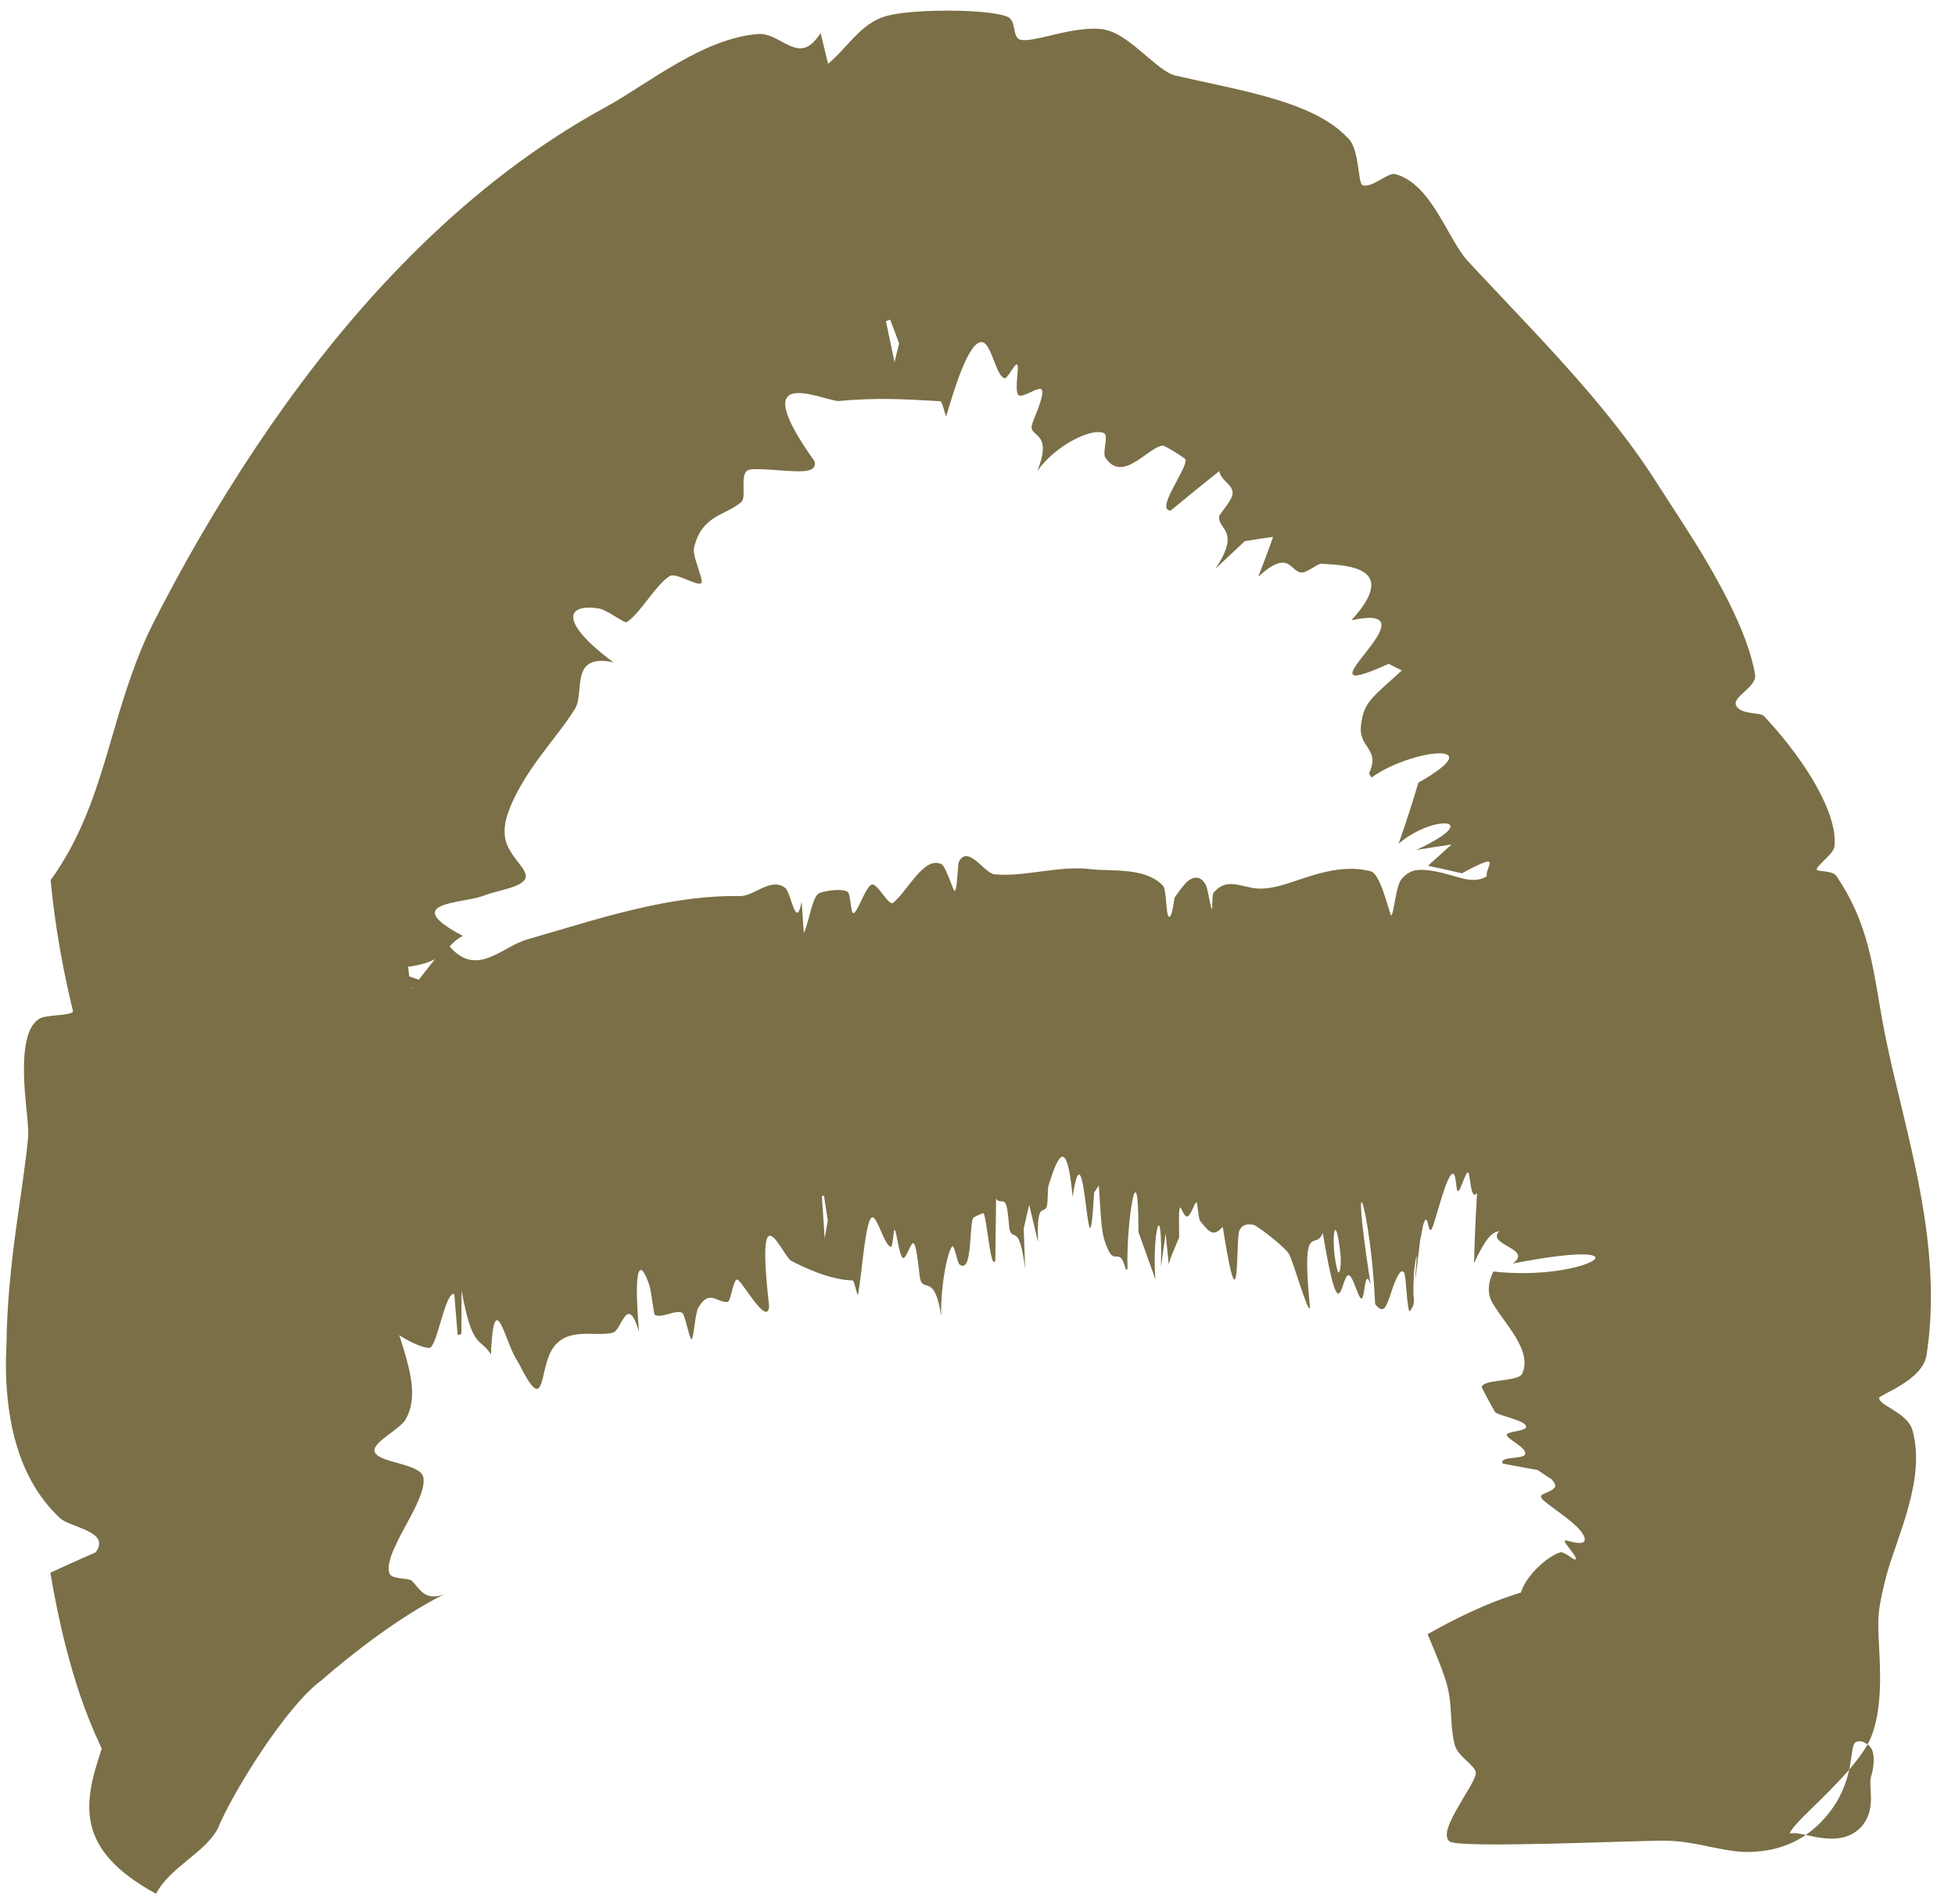
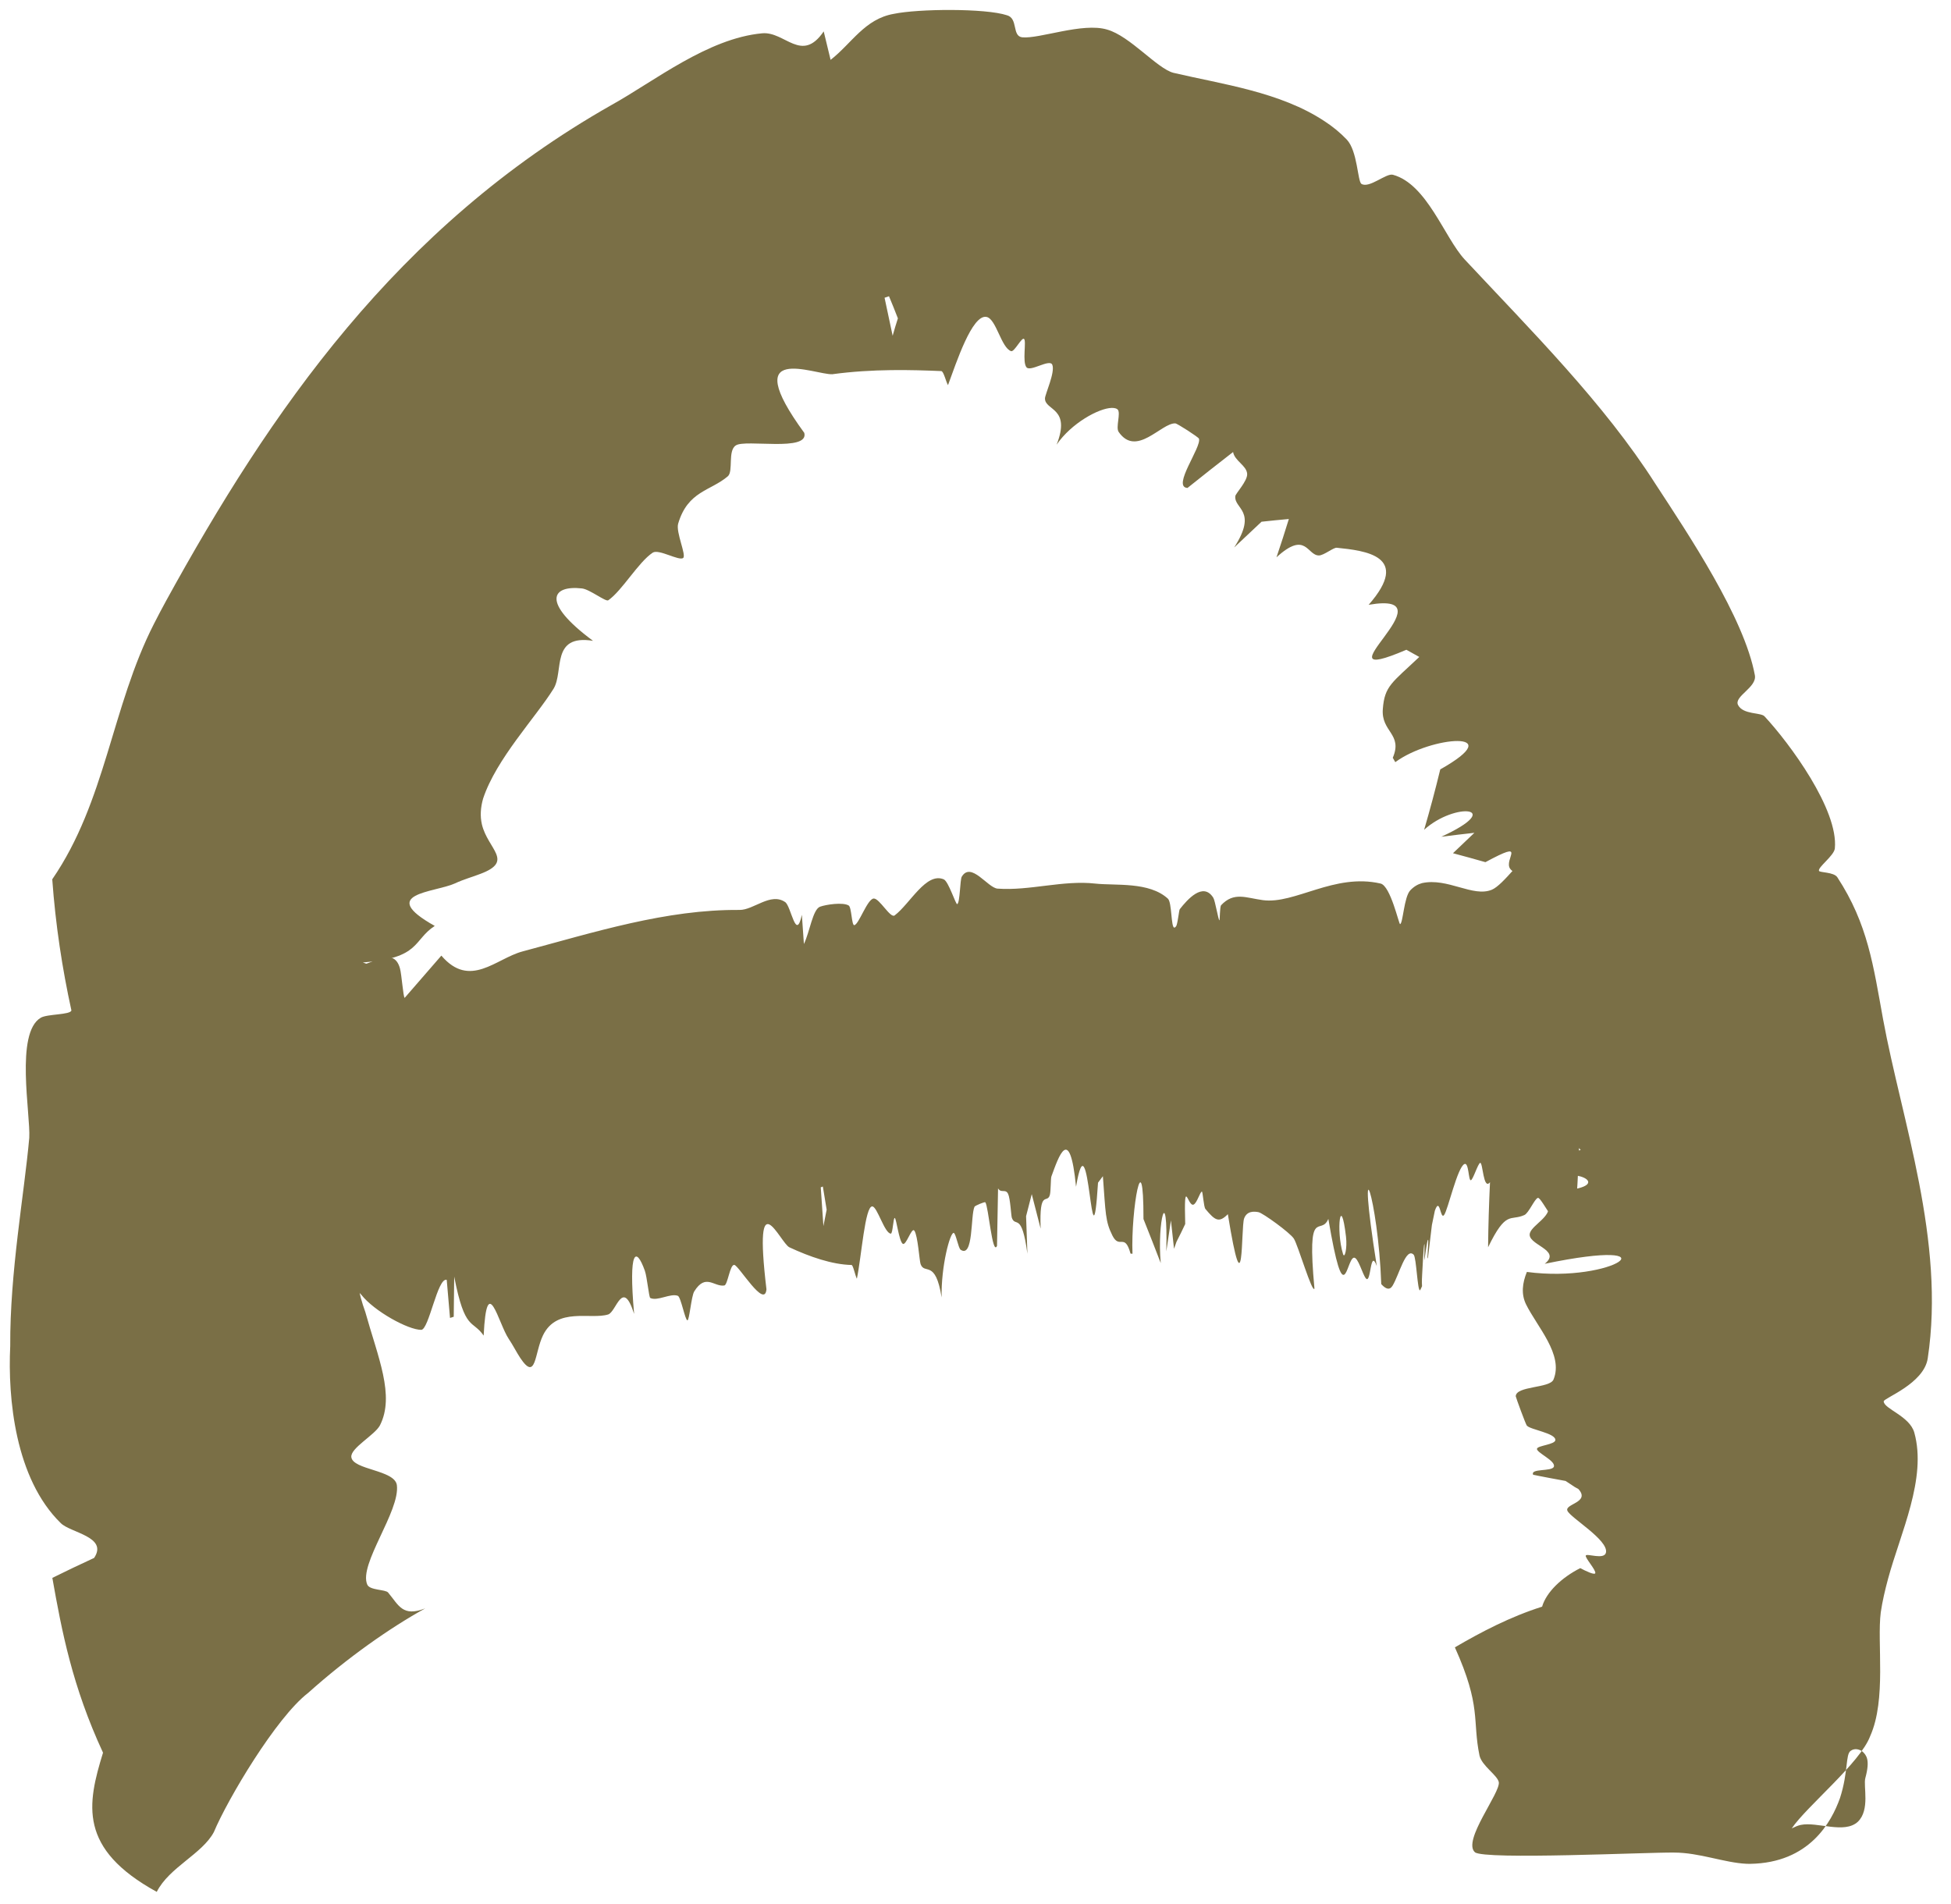
- <svg xmlns="http://www.w3.org/2000/svg" width="38" height="37" viewBox="0 0 38 37" fill="none">
-   <path d="M36.163 35.527C36.492 35.182 36.307 34.732 36.368 34.535C36.382 34.488 36.394 34.443 36.401 34.405C36.475 33.967 36.315 33.912 36.207 33.858C36.161 33.845 36.117 33.845 36.079 33.863C36.043 33.881 36.025 33.922 36.011 33.992C35.992 34.084 35.981 34.226 35.942 34.406C35.903 34.582 35.837 34.794 35.703 35.022C35.456 35.423 34.953 36.002 33.957 36C33.957 36 33.957 36 33.957 36C33.932 36 33.908 36 33.883 35.999C33.412 35.976 32.892 35.778 32.357 35.782C31.822 35.775 28.379 35.937 28.176 35.797C28.116 35.746 28.11 35.665 28.137 35.563C28.192 35.355 28.384 35.054 28.527 34.812C28.625 34.646 28.699 34.51 28.684 34.446C28.655 34.317 28.38 34.161 28.297 33.975C28.29 33.96 28.284 33.945 28.28 33.93C28.185 33.571 28.225 33.276 28.166 32.94C28.121 32.65 27.992 32.35 27.749 31.766C27.924 31.67 28.104 31.57 28.288 31.479C28.687 31.278 29.109 31.095 29.564 30.957C29.656 30.63 30.093 30.234 30.343 30.172C30.491 30.208 30.604 30.357 30.631 30.304C30.636 30.286 30.609 30.24 30.572 30.189C30.505 30.094 30.404 29.98 30.413 29.954C30.42 29.926 30.541 29.978 30.65 29.991C30.726 30.001 30.796 29.992 30.803 29.936C30.81 29.891 30.78 29.831 30.728 29.766C30.533 29.52 30.02 29.222 29.961 29.119C29.961 29.118 29.96 29.117 29.96 29.117C29.922 29.044 30.056 29.028 30.151 28.973C30.236 28.916 30.273 28.886 30.157 28.753C30.131 28.738 30.106 28.723 30.081 28.707C30.017 28.663 29.954 28.62 29.89 28.577C29.662 28.536 29.435 28.494 29.207 28.451C29.14 28.299 29.607 28.377 29.644 28.268C29.687 28.14 29.268 27.965 29.288 27.887C29.304 27.823 29.671 27.821 29.665 27.734C29.658 27.61 29.146 27.527 29.061 27.45C29.033 27.409 28.807 26.987 28.802 26.969C28.802 26.806 29.508 26.866 29.586 26.706C29.795 26.252 29.247 25.74 29.011 25.329C29.008 25.324 29.005 25.32 29.003 25.315C28.9 25.125 28.929 24.924 29.026 24.717C30.864 24.925 32.205 24.015 29.402 24.562C29.783 24.291 29.002 24.213 29.103 23.986C29.168 23.837 29.544 23.681 29.5 23.476C29.419 23.099 28.244 22.954 30.196 22.413C29.852 22.125 30.134 21.722 29.469 21.685C29.272 21.676 28.992 21.7 28.587 21.774C28.454 21.7 29.394 21.119 29.49 20.942C29.592 20.786 29.724 19.676 29.683 19.506C29.65 19.34 29.57 19.053 29.372 18.981C29.122 18.88 27.375 19.497 29.245 18.364C28.967 18.119 28.944 17.981 29.003 17.644C29.009 17.609 29.016 17.572 29.024 17.532C29.038 17.456 29.326 17.312 29.31 17.279C29.277 17.209 29.007 17.194 28.921 17.086C28.781 16.908 29.326 16.488 28.415 16.976C28.195 16.924 27.975 16.876 27.756 16.83C27.909 16.693 28.062 16.555 28.214 16.416C27.985 16.45 27.757 16.485 27.53 16.522C28.889 15.888 27.846 15.826 27.185 16.402C27.322 16.012 27.451 15.616 27.57 15.214C29.05 14.375 27.407 14.567 26.657 15.116C26.642 15.088 26.626 15.06 26.61 15.033C26.779 14.688 26.589 14.582 26.496 14.383C26.46 14.306 26.439 14.214 26.455 14.089C26.513 13.635 26.666 13.568 27.247 13.033C27.162 12.99 27.077 12.947 26.992 12.904C25.002 13.808 28.048 11.681 26.269 12.056C27.191 11.043 26.242 10.987 25.682 10.959C25.616 10.954 25.416 11.123 25.315 11.129C25.074 11.143 25.081 10.641 24.458 11.21C24.534 11.019 24.605 10.823 24.677 10.629C24.7 10.565 24.723 10.501 24.746 10.436C24.562 10.462 24.378 10.489 24.196 10.519C24.005 10.699 23.813 10.879 23.621 11.059C24.138 10.298 23.656 10.296 23.699 10.036C23.707 9.983 23.96 9.722 23.959 9.581C23.957 9.413 23.723 9.335 23.7 9.157C23.383 9.41 23.068 9.666 22.756 9.924C22.439 9.927 23.095 9.089 23.043 8.931C23.034 8.902 22.643 8.662 22.607 8.663C22.332 8.668 21.825 9.413 21.486 8.896C21.424 8.803 21.542 8.499 21.471 8.43C21.449 8.409 21.408 8.399 21.351 8.399C21.067 8.394 20.478 8.708 20.162 9.156C20.474 8.38 20.007 8.509 20.055 8.272C20.064 8.196 20.296 7.727 20.255 7.586C20.226 7.471 19.855 7.769 19.79 7.672C19.717 7.564 19.816 7.135 19.772 7.088C19.73 7.045 19.584 7.371 19.524 7.352C19.466 7.332 19.425 7.263 19.386 7.175C19.297 6.975 19.218 6.678 19.098 6.652C18.83 6.594 18.53 7.629 18.391 8.094C18.356 8.025 18.316 7.8 18.273 7.799C18.005 7.787 17.702 7.763 17.36 7.757C17.032 7.75 16.669 7.761 16.3 7.795C15.991 7.791 14.443 7.017 15.833 8.968C15.876 9.14 15.702 9.168 15.463 9.161C15.12 9.149 14.626 9.086 14.532 9.144C14.374 9.24 14.517 9.667 14.41 9.758C14.089 10.033 13.644 10.005 13.49 10.649C13.465 10.757 13.556 10.992 13.607 11.158C13.635 11.248 13.651 11.319 13.629 11.337C13.553 11.399 13.135 11.125 13.019 11.197C12.743 11.37 12.452 11.915 12.185 12.092C12.135 12.123 11.8 11.854 11.644 11.829C11.034 11.729 10.824 12.054 11.922 12.875C11.525 12.789 11.374 12.911 11.312 13.092C11.24 13.303 11.283 13.597 11.179 13.773C10.831 14.346 10.133 15.021 9.858 15.851C9.798 16.05 9.791 16.224 9.841 16.381C10.003 16.844 10.577 17.057 9.892 17.267C9.821 17.29 9.741 17.309 9.657 17.331C9.565 17.356 9.468 17.384 9.373 17.421C8.955 17.568 7.764 17.54 8.994 18.192C8.834 18.28 8.753 18.385 8.659 18.482C8.493 18.655 8.289 18.792 7.518 18.83C7.785 18.923 8.052 19.015 8.32 19.104C8.317 19.152 8.315 19.2 8.313 19.249C8.047 19.214 7.782 19.18 7.516 19.146C7.432 19.358 7.768 19.677 8.044 19.946C8.226 20.125 8.381 20.286 8.366 20.405C8.332 20.664 8.177 21.137 8.004 21.634C7.84 22.097 7.657 22.579 7.49 22.852C7.308 23.154 7.881 23.145 6.712 23.368C6.768 23.411 6.825 23.454 6.882 23.497C6.91 23.518 6.939 23.54 6.967 23.561C7.227 23.591 7.486 23.62 7.746 23.647C7.777 24.03 7.411 24.516 7.447 24.893C7.463 25.051 7.517 25.227 7.588 25.416C7.758 25.972 7.968 26.51 8.005 26.95C8.024 27.186 7.995 27.402 7.883 27.595C7.776 27.778 7.259 28.031 7.278 28.2C7.282 28.244 7.315 28.28 7.365 28.311C7.594 28.451 8.195 28.487 8.23 28.724C8.258 28.916 8.137 29.182 7.991 29.46C7.758 29.897 7.474 30.373 7.575 30.596C7.576 30.599 7.578 30.602 7.58 30.605C7.641 30.701 7.956 30.674 8.005 30.729C8.177 30.911 8.243 31.065 8.506 31.027C8.572 31.016 8.65 30.989 8.739 30.939C7.974 31.304 7.08 31.943 6.247 32.665C5.563 33.162 4.512 34.859 4.229 35.554C3.983 36.015 3.299 36.301 3.033 36.813C1.432 35.941 1.627 35.036 1.978 33.993C1.971 33.978 1.964 33.963 1.957 33.947C1.632 33.253 1.441 32.632 1.288 32.045C1.156 31.532 1.059 31.045 0.979 30.573C1.194 30.472 1.41 30.374 1.626 30.279C1.703 30.245 1.78 30.212 1.856 30.178C1.857 30.178 1.858 30.178 1.858 30.178C2.165 29.764 1.364 29.698 1.165 29.509C0.945 29.305 0.767 29.071 0.624 28.816C0.376 28.373 0.236 27.87 0.169 27.366C0.108 26.908 0.107 26.475 0.126 26.133C0.132 25.384 0.219 24.546 0.322 23.812C0.407 23.19 0.5 22.611 0.546 22.117C0.559 21.971 0.529 21.722 0.502 21.434C0.44 20.81 0.415 19.988 0.78 19.796C0.917 19.723 1.391 19.746 1.42 19.661C1.372 19.463 1.326 19.262 1.283 19.059C1.151 18.43 1.048 17.78 0.984 17.109C1.122 16.918 1.243 16.724 1.351 16.528C1.77 15.767 1.994 14.952 2.24 14.115C2.432 13.455 2.658 12.747 2.976 12.119C3.051 11.97 3.125 11.827 3.198 11.689C3.782 10.572 4.508 9.361 5.255 8.282C6.021 7.176 6.871 6.108 7.85 5.108C8.833 4.105 9.945 3.168 11.247 2.383C11.425 2.276 11.606 2.172 11.793 2.071C12.62 1.613 13.658 0.748 14.736 0.661C15.119 0.63 15.435 1.13 15.769 0.857C15.827 0.81 15.887 0.741 15.951 0.643C16 0.842 16.048 1.041 16.095 1.241C16.503 0.905 16.755 0.39 17.331 0.288C17.806 0.182 19.135 0.168 19.56 0.317C19.782 0.382 19.651 0.751 19.855 0.777C20.088 0.805 20.532 0.635 20.971 0.58C21.179 0.551 21.379 0.546 21.536 0.592C21.995 0.721 22.507 1.386 22.839 1.467C23.867 1.706 25.091 1.9 25.82 2.373C25.963 2.463 26.098 2.573 26.22 2.705C26.42 2.922 26.398 3.546 26.476 3.593C26.631 3.685 26.98 3.348 27.116 3.383C27.823 3.568 28.141 4.648 28.524 5.068C28.869 5.44 29.226 5.814 29.578 6.189C30.54 7.21 31.492 8.262 32.216 9.406C32.373 9.653 32.561 9.937 32.758 10.245C33.344 11.154 33.978 12.279 34.114 13.114C34.153 13.354 33.658 13.548 33.746 13.716C33.843 13.902 34.213 13.841 34.284 13.917C34.487 14.132 34.774 14.465 35.032 14.842C35.404 15.383 35.712 16.019 35.656 16.462C35.638 16.605 35.286 16.841 35.314 16.909C35.328 16.944 35.622 16.922 35.692 17.024C36.304 17.925 36.394 18.731 36.575 19.766C36.576 19.772 36.577 19.777 36.578 19.783C36.859 21.384 37.499 23.176 37.53 25.055C37.538 25.488 37.513 25.923 37.446 26.346C37.367 26.841 36.521 27.114 36.524 27.176C36.528 27.324 37.071 27.46 37.171 27.796C37.443 28.745 36.873 29.861 36.665 30.634C36.618 30.819 36.549 31.099 36.525 31.3C36.523 31.32 36.52 31.34 36.518 31.361C36.496 31.598 36.52 31.892 36.534 32.213C36.548 32.519 36.553 32.85 36.514 33.162C36.487 33.388 36.438 33.604 36.361 33.786C36.325 33.873 36.269 33.969 36.198 34.073C36.034 34.312 35.787 34.584 35.533 34.839C35.263 35.118 34.827 35.501 34.787 35.642C34.823 35.637 34.864 35.633 34.903 35.636C35.172 35.654 35.773 35.923 36.163 35.527ZM29.916 23.176C30.863 23.054 29.994 22.719 29.526 22.996C29.421 23.056 29.671 23.207 29.916 23.176ZM17.22 6.243C17.276 6.509 17.332 6.775 17.388 7.042C17.415 6.921 17.444 6.801 17.477 6.681C17.421 6.524 17.363 6.368 17.302 6.213C17.274 6.223 17.247 6.233 17.22 6.243Z" fill="#7A6F46" />
-   <path d="M30.401 15.339C30.439 15.28 30.396 15.635 30.417 15.659C30.458 15.709 30.47 15.792 30.479 15.883C30.487 15.978 30.491 16.08 30.506 16.155C30.521 16.232 30.559 16.227 30.568 16.291C30.582 16.411 30.547 16.786 30.573 18.459C30.574 18.931 30.538 19.446 30.52 19.98C30.503 20.513 30.467 23.962 30.315 24.152C30.147 24.346 29.862 23.833 29.734 23.606C29.695 23.541 29.664 23.5 29.643 23.506C29.58 23.526 29.462 23.826 29.374 23.869C29.162 23.974 29.067 23.855 28.874 24.141C28.813 24.231 28.741 24.362 28.652 24.553C28.662 24.097 28.683 23.643 28.71 23.189C28.586 23.36 28.581 22.854 28.539 22.794C28.535 22.79 28.532 22.788 28.528 22.79C28.483 22.807 28.384 23.148 28.342 23.156C28.295 23.166 28.312 22.778 28.229 22.819C28.12 22.873 27.971 23.468 27.879 23.754C27.857 23.824 27.838 23.876 27.824 23.896C27.752 24.006 27.76 23.497 27.662 23.813C27.642 23.913 27.622 24.013 27.604 24.113C27.577 24.342 27.549 24.57 27.52 24.799C27.492 24.903 27.547 24.434 27.534 24.424C27.533 24.424 27.533 24.424 27.532 24.425C27.515 24.442 27.469 24.857 27.467 24.855C27.466 24.853 27.483 24.494 27.486 24.517C27.492 24.548 27.467 25.065 27.473 25.163C27.477 25.187 27.5 25.315 27.459 25.403C27.429 25.451 27.409 25.488 27.406 25.489C27.347 25.511 27.335 24.802 27.293 24.742C27.228 24.623 27.117 24.884 27.04 25.126C27.007 25.225 26.973 25.321 26.938 25.387C26.884 25.489 26.812 25.455 26.729 25.351C26.652 23.533 26.208 22.162 26.641 24.971C26.534 24.651 26.534 25.106 26.486 25.218C26.475 25.244 26.461 25.252 26.443 25.23C26.378 25.153 26.287 24.768 26.205 24.79C26.06 24.83 26.045 25.963 25.711 23.967C25.68 24.049 25.643 24.081 25.606 24.098C25.469 24.161 25.327 24.03 25.463 25.426C25.423 25.541 25.134 24.508 25.053 24.373C25.018 24.315 24.891 24.198 24.754 24.086C24.589 23.95 24.409 23.82 24.364 23.81C24.282 23.793 24.139 23.778 24.084 23.941C24.024 24.134 24.1 25.856 23.803 24.075C23.791 24.005 23.779 23.929 23.767 23.848C23.595 24.037 23.519 23.979 23.329 23.737C23.293 23.693 23.276 23.372 23.257 23.372C23.218 23.374 23.156 23.614 23.084 23.645C22.964 23.695 22.899 23.019 22.92 24.052C22.867 24.177 22.816 24.301 22.765 24.425C22.749 24.474 22.733 24.524 22.717 24.573C22.697 24.374 22.677 24.174 22.657 23.975C22.626 24.192 22.596 24.41 22.566 24.627C22.599 23.132 22.387 24.015 22.459 24.872C22.349 24.564 22.239 24.255 22.128 23.947C22.133 22.247 21.885 23.753 21.916 24.677C21.904 24.675 21.892 24.674 21.88 24.673C21.767 24.223 21.673 24.593 21.538 24.293C21.402 23.992 21.412 23.826 21.358 23.045C21.328 23.091 21.297 23.136 21.267 23.181C21.145 25.327 21.098 21.617 20.849 23.267C20.726 21.923 20.515 22.636 20.379 23.049C20.363 23.096 20.37 23.358 20.35 23.439C20.299 23.634 20.145 23.303 20.177 24.145C20.12 23.903 20.062 23.661 20.004 23.419C19.969 23.573 19.933 23.728 19.898 23.883C19.907 24.146 19.917 24.409 19.926 24.672C19.814 23.778 19.697 24.127 19.626 23.915C19.613 23.875 19.598 23.555 19.561 23.434C19.558 23.426 19.556 23.418 19.553 23.412C19.503 23.296 19.421 23.407 19.362 23.296C19.356 23.698 19.351 24.101 19.346 24.504C19.257 24.726 19.18 23.666 19.119 23.586C19.108 23.572 18.922 23.657 18.913 23.68C18.837 23.863 18.901 24.765 18.652 24.582C18.608 24.549 18.559 24.238 18.52 24.228C18.45 24.208 18.278 24.927 18.294 25.583C18.172 24.767 17.967 25.113 17.89 24.88C17.866 24.808 17.835 24.286 17.768 24.178C17.714 24.09 17.609 24.515 17.543 24.448C17.473 24.375 17.425 23.938 17.394 23.909C17.364 23.882 17.357 24.237 17.319 24.237C17.198 24.231 17.058 23.668 16.962 23.663C16.823 23.654 16.762 24.709 16.675 25.181C16.643 25.115 16.602 24.891 16.572 24.891C16.516 24.889 16.458 24.884 16.4 24.876C16.072 24.829 15.713 24.683 15.384 24.512C15.205 24.42 14.68 23.027 14.95 25.392C14.917 25.811 14.416 24.883 14.331 24.875C14.247 24.866 14.209 25.296 14.144 25.306C13.947 25.338 13.786 25.041 13.569 25.428C13.513 25.529 13.48 26.037 13.443 26.034C13.397 26.029 13.316 25.545 13.256 25.517C13.229 25.506 13.198 25.503 13.165 25.505C13.024 25.515 12.841 25.62 12.728 25.559C12.703 25.544 12.666 25.117 12.622 24.986C12.452 24.472 12.303 24.528 12.422 25.892C12.196 25.128 12.083 25.846 11.925 25.901C11.59 26.012 10.946 25.733 10.682 26.326C10.516 26.701 10.559 27.313 10.246 26.802C10.177 26.688 10.106 26.534 10.022 26.398C9.969 26.313 9.915 26.171 9.861 26.034C9.715 25.658 9.583 25.323 9.543 26.329C9.326 25.987 9.183 26.247 8.972 25.088C8.971 25.369 8.969 25.649 8.968 25.93C8.944 25.939 8.92 25.947 8.896 25.955C8.874 25.689 8.852 25.422 8.83 25.155C8.654 25.093 8.493 26.202 8.345 26.202C8.098 26.203 7.441 25.807 7.191 25.456C7.059 25.27 7.076 25.843 6.956 24.669C6.931 24.752 6.907 24.835 6.883 24.918C6.876 25.176 6.87 25.435 6.863 25.693C6.732 25.707 6.571 25.448 6.434 25.357C6.403 25.337 6.374 25.325 6.346 25.327C6.07 25.345 5.673 26.068 5.378 25.61C5.304 25.494 5.203 24.965 5.134 24.973C5.035 24.983 5.032 25.866 4.904 25.886C4.683 25.918 4.255 24.9 4.051 24.981C3.989 25.004 3.965 25.333 3.922 25.368C3.745 25.521 3.598 25.495 3.427 26.004C3.237 25.159 3.251 24.068 3.192 22.967C3.147 22.136 3.019 20.21 3.002 19.482C2.99 18.97 3.035 18.312 3.018 17.75C3.217 17.3 3.301 17.794 3.47 18.585C3.774 18.552 4.078 18.516 4.382 18.479C4.416 18.786 4.449 19.093 4.483 19.399C4.483 19.4 4.483 19.401 4.483 19.401C4.609 19.753 4.643 18.961 4.702 18.78C5.042 17.746 5.605 17.796 6.16 18.037C6.534 18.199 6.903 18.449 7.178 18.514C7.326 18.549 7.778 18.112 7.904 18.605C7.936 18.733 7.968 19.206 7.997 19.226C8.23 18.931 8.462 18.637 8.693 18.341C8.943 18.664 9.183 18.706 9.417 18.642C9.696 18.567 9.967 18.342 10.243 18.263C11.039 18.034 11.832 17.779 12.632 17.61C13.212 17.487 13.796 17.409 14.388 17.418C14.659 17.423 14.98 17.047 15.261 17.259C15.378 17.346 15.471 18.103 15.582 17.528C15.596 17.733 15.61 17.937 15.624 18.142C15.736 17.887 15.789 17.416 15.929 17.36C15.935 17.358 15.942 17.356 15.948 17.353C16.078 17.309 16.371 17.268 16.476 17.337C16.534 17.373 16.535 17.756 16.587 17.751C16.674 17.74 16.834 17.201 16.956 17.194C17.067 17.188 17.278 17.619 17.359 17.55C17.654 17.308 17.959 16.638 18.297 16.798C18.391 16.843 18.53 17.334 18.558 17.319C18.613 17.288 18.608 16.805 18.643 16.741C18.818 16.426 19.131 16.961 19.32 16.995C19.323 16.996 19.327 16.996 19.331 16.997C19.944 17.048 20.583 16.819 21.208 16.896C21.604 16.943 22.253 16.852 22.604 17.215C22.68 17.293 22.66 17.822 22.724 17.822C22.739 17.822 22.753 17.805 22.765 17.778C22.802 17.681 22.822 17.458 22.839 17.435C22.955 17.288 23.079 17.057 23.256 17.061C23.32 17.063 23.383 17.102 23.438 17.201C23.474 17.268 23.537 17.678 23.556 17.674C23.566 17.674 23.559 17.39 23.585 17.358C23.683 17.242 23.778 17.196 23.88 17.187C24.025 17.173 24.181 17.233 24.371 17.264C24.454 17.277 24.539 17.276 24.626 17.267C24.878 17.239 25.148 17.131 25.445 17.037C25.736 16.945 26.056 16.867 26.393 16.895C26.477 16.902 26.562 16.916 26.647 16.938C26.841 16.988 27.016 17.802 27.04 17.793C27.098 17.774 27.124 17.222 27.247 17.083C27.317 17.003 27.389 16.955 27.459 16.931C27.692 16.855 28.131 16.991 28.372 17.062C28.542 17.107 28.697 17.128 28.844 17.064C28.955 17.016 29.106 16.842 29.257 16.663C29.418 16.473 29.578 16.276 29.682 16.217C29.78 16.163 29.901 16.259 29.993 16.281C30.057 16.297 30.11 16.279 30.154 16.161C30.219 15.986 30.358 15.406 30.401 15.339ZM26.052 24.346C25.94 23.4 25.856 24.211 26 24.707C26.033 24.819 26.082 24.592 26.052 24.346ZM15.975 23.256C15.993 23.527 16.012 23.799 16.03 24.07C16.05 23.956 16.07 23.841 16.09 23.726C16.065 23.564 16.04 23.401 16.015 23.239C16.002 23.245 15.988 23.25 15.975 23.256Z" fill="#7A6F46" />
+ <svg xmlns="http://www.w3.org/2000/svg" width="41" height="40" viewBox="0 0 41 40" fill="none">
+   <path d="M39.042 38.288C39.304 38.036 39.153 37.542 39.2 37.368C39.306 36.98 39.218 36.889 39.145 36.816C39.064 36.754 38.965 36.742 38.892 36.797C38.78 36.868 38.844 37.245 38.667 37.79C38.489 38.289 38.027 39.153 36.778 39.172C36.778 39.172 36.778 39.172 36.778 39.172C36.754 39.172 36.729 39.172 36.705 39.171C36.233 39.149 35.713 38.935 35.178 38.935C34.643 38.927 31.2 39.092 30.996 38.929C30.724 38.689 31.537 37.676 31.497 37.454C31.464 37.305 31.146 37.117 31.092 36.899C30.937 36.149 31.137 35.874 30.574 34.622C31.129 34.298 31.735 33.98 32.407 33.767C32.495 33.465 32.813 33.157 33.209 32.957C33.327 33.02 33.509 33.106 33.524 33.064C33.547 33.003 33.306 32.741 33.325 32.693C33.343 32.64 33.715 32.79 33.749 32.63C33.805 32.366 32.998 31.896 32.939 31.751C32.875 31.606 33.427 31.578 33.17 31.295C33.145 31.28 33.119 31.266 33.093 31.252C33.03 31.209 32.966 31.167 32.901 31.125C32.674 31.084 32.447 31.041 32.22 30.996C32.149 30.855 32.617 30.933 32.654 30.825C32.698 30.698 32.279 30.528 32.3 30.446C32.318 30.379 32.689 30.36 32.686 30.262C32.684 30.119 32.169 30.05 32.087 29.963C32.059 29.927 31.857 29.373 31.853 29.345C31.86 29.125 32.566 29.18 32.646 28.995C32.864 28.472 32.302 27.886 32.069 27.412C31.964 27.195 31.992 26.966 32.087 26.732C33.928 26.977 35.261 25.981 32.462 26.561C32.84 26.261 32.057 26.161 32.154 25.906C32.217 25.738 32.591 25.57 32.543 25.339C32.454 24.918 31.269 24.721 33.218 24.168C32.761 23.745 33.35 23.113 31.58 23.411C31.443 23.322 32.372 22.706 32.464 22.515C32.561 22.343 32.657 21.126 32.609 20.939C32.57 20.755 32.479 20.438 32.275 20.351C32.018 20.233 30.265 20.837 32.121 19.67C31.798 19.363 31.796 19.209 31.861 18.753C31.873 18.671 32.16 18.526 32.143 18.488C32.106 18.411 31.83 18.384 31.738 18.262C31.587 18.062 32.125 17.63 31.216 18.12C30.988 18.055 30.761 17.992 30.534 17.932C30.685 17.79 30.835 17.647 30.984 17.503C30.752 17.529 30.52 17.556 30.288 17.586C31.652 16.961 30.581 16.846 29.928 17.439C30.05 17.022 30.163 16.599 30.267 16.17C31.75 15.335 30.068 15.466 29.322 16.018C29.304 15.988 29.287 15.957 29.269 15.926C29.485 15.422 29.02 15.384 29.06 14.9C29.097 14.415 29.252 14.351 29.826 13.807C29.736 13.756 29.646 13.706 29.555 13.656C27.537 14.519 30.588 12.398 28.762 12.711C29.668 11.678 28.68 11.573 28.092 11.512C28.023 11.504 27.823 11.672 27.718 11.674C27.466 11.675 27.447 11.143 26.825 11.713C26.916 11.448 27.001 11.178 27.085 10.908C26.892 10.925 26.701 10.944 26.511 10.965C26.32 11.145 26.128 11.326 25.936 11.506C26.438 10.728 25.93 10.7 25.96 10.427C25.966 10.371 26.218 10.109 26.209 9.96C26.199 9.784 25.947 9.689 25.913 9.5C25.591 9.749 25.272 10.001 24.955 10.255C24.617 10.237 25.261 9.388 25.195 9.218C25.183 9.186 24.737 8.898 24.699 8.898C24.404 8.886 23.882 9.619 23.508 9.077C23.442 8.98 23.56 8.677 23.486 8.605C23.464 8.584 23.422 8.573 23.365 8.573C23.093 8.577 22.514 8.894 22.205 9.345C22.512 8.562 21.96 8.635 21.96 8.375C21.958 8.293 22.181 7.819 22.113 7.664C22.055 7.537 21.653 7.822 21.571 7.719C21.48 7.605 21.573 7.174 21.521 7.124C21.472 7.078 21.318 7.402 21.248 7.38C21.039 7.308 20.936 6.703 20.733 6.661C20.429 6.598 20.095 7.629 19.922 8.094C19.879 8.025 19.831 7.8 19.78 7.799C19.159 7.773 18.346 7.749 17.491 7.865C17.13 7.883 15.487 7.161 16.902 9.098C17.007 9.503 15.658 9.226 15.464 9.361C15.288 9.471 15.416 9.909 15.294 10.011C14.93 10.321 14.454 10.317 14.251 11.007C14.2 11.186 14.427 11.667 14.357 11.726C14.273 11.797 13.845 11.532 13.717 11.615C13.415 11.815 13.075 12.412 12.783 12.616C12.729 12.653 12.393 12.385 12.23 12.367C11.596 12.295 11.36 12.652 12.462 13.468C11.57 13.325 11.853 14.112 11.634 14.473C11.26 15.077 10.428 15.949 10.152 16.785C10.099 16.971 10.087 17.152 10.127 17.326C10.252 17.852 10.809 18.097 10.098 18.365C9.941 18.427 9.746 18.479 9.557 18.568C9.121 18.762 7.916 18.774 9.136 19.46C8.674 19.762 8.84 20.138 7.626 20.228C7.892 20.326 8.158 20.422 8.425 20.515C8.421 20.57 8.418 20.625 8.414 20.68C8.149 20.646 7.882 20.614 7.616 20.583C7.466 20.99 8.486 21.657 8.446 21.985C8.36 22.533 7.891 24.085 7.561 24.731C7.379 25.066 7.953 25.059 6.784 25.301C6.869 25.373 6.955 25.445 7.04 25.516C7.3 25.551 7.56 25.584 7.82 25.616C7.853 26.039 7.491 26.583 7.532 27.004C7.548 27.18 7.604 27.371 7.677 27.574C7.94 28.52 8.304 29.33 7.984 29.957C7.878 30.159 7.363 30.434 7.383 30.622C7.411 30.894 8.295 30.89 8.34 31.212C8.411 31.76 7.532 32.879 7.718 33.303C7.769 33.426 8.103 33.403 8.156 33.47C8.38 33.737 8.459 33.99 8.936 33.803C8.195 34.212 7.298 34.842 6.476 35.579C5.805 36.093 4.783 37.815 4.494 38.505C4.248 38.966 3.554 39.245 3.294 39.761C1.642 38.853 1.83 37.922 2.165 36.836C1.518 35.44 1.298 34.279 1.1 33.162C1.391 33.018 1.682 32.879 1.975 32.744C1.976 32.744 1.976 32.744 1.977 32.744C2.279 32.296 1.477 32.215 1.276 32.01C0.318 31.074 0.162 29.385 0.215 28.291C0.206 26.738 0.51 25.093 0.615 23.913C0.644 23.421 0.313 21.706 0.858 21.389C0.996 21.309 1.47 21.331 1.501 21.238C1.308 20.356 1.167 19.436 1.098 18.48C2.225 16.84 2.344 14.86 3.234 13.114C3.317 12.95 3.404 12.786 3.493 12.623C5.667 8.669 8.328 4.769 12.852 2.206C13.743 1.712 14.871 0.806 16.015 0.7C16.496 0.654 16.846 1.342 17.31 0.66C17.358 0.859 17.407 1.059 17.455 1.258C17.897 0.915 18.171 0.397 18.784 0.291C19.293 0.184 20.71 0.171 21.162 0.321C21.399 0.387 21.263 0.757 21.48 0.784C21.839 0.822 22.752 0.466 23.267 0.622C23.748 0.757 24.319 1.445 24.662 1.531C25.685 1.771 26.904 1.931 27.834 2.547C28.003 2.657 28.16 2.784 28.301 2.932C28.531 3.173 28.528 3.813 28.611 3.865C28.776 3.965 29.131 3.634 29.272 3.673C29.988 3.868 30.353 4.99 30.778 5.451C32.177 6.949 33.705 8.47 34.788 10.169C35.48 11.228 36.657 12.985 36.878 14.19C36.928 14.448 36.429 14.636 36.526 14.819C36.632 15.022 37.006 14.971 37.081 15.055C37.608 15.621 38.638 17.018 38.559 17.831C38.544 17.985 38.195 18.228 38.226 18.303C38.24 18.341 38.538 18.326 38.611 18.437C39.255 19.423 39.367 20.295 39.572 21.418C39.964 23.55 40.885 26.08 40.511 28.549C40.431 29.083 39.583 29.384 39.586 29.452C39.589 29.611 40.131 29.759 40.229 30.109C40.497 31.072 39.938 32.217 39.678 33.179C39.613 33.42 39.558 33.655 39.524 33.886C39.442 34.525 39.647 35.718 39.301 36.489C39.091 37.051 37.963 37.967 37.653 38.427C37.727 38.391 37.789 38.365 37.842 38.354C38.193 38.281 38.756 38.55 39.042 38.288ZM32.954 25.012C33.902 24.895 33.023 24.505 32.558 24.802C32.454 24.866 32.708 25.041 32.954 25.012ZM18.589 6.258C18.646 6.524 18.703 6.79 18.759 7.057C18.793 6.935 18.829 6.813 18.869 6.691C18.809 6.536 18.747 6.38 18.682 6.226C18.651 6.237 18.62 6.247 18.589 6.258Z" fill="#7A6F46" />
+   <path d="M33.001 16.995C33.042 16.936 33.004 17.293 33.028 17.317C33.125 17.422 33.108 17.67 33.154 17.82C33.276 18.05 33.271 17.579 33.306 20.058C33.306 20.058 33.306 20.058 33.306 20.058C33.306 20.082 33.306 20.107 33.306 20.132C33.306 20.604 33.265 21.119 33.247 21.653C33.229 22.186 33.193 25.635 33.034 25.825C32.796 26.076 32.401 25.15 32.318 25.176C32.25 25.194 32.127 25.494 32.035 25.536C31.737 25.671 31.656 25.422 31.272 26.213C31.276 25.756 31.291 25.3 31.312 24.846C31.17 25.028 31.163 24.42 31.105 24.44C31.057 24.457 30.955 24.798 30.909 24.805C30.858 24.814 30.868 24.424 30.776 24.464C30.627 24.527 30.428 25.432 30.347 25.536C30.267 25.644 30.261 25.133 30.153 25.447C30.131 25.547 30.111 25.646 30.091 25.747C30.065 25.975 30.038 26.204 30.009 26.433C29.977 26.536 30.029 26.067 30.011 26.056C29.99 26.044 29.938 26.488 29.931 26.486C29.926 26.483 29.944 26.125 29.932 26.146C29.916 26.176 29.892 26.694 29.886 26.791C29.884 26.815 29.877 26.944 29.884 27.032C29.862 27.08 29.845 27.117 29.842 27.118C29.787 27.14 29.766 26.431 29.708 26.37C29.545 26.206 29.404 26.79 29.265 27.021C29.202 27.124 29.12 27.091 29.027 26.988C28.963 25.169 28.488 23.801 28.933 26.609C28.791 26.218 28.815 26.988 28.707 26.871C28.635 26.795 28.54 26.411 28.449 26.433C28.287 26.477 28.253 27.612 27.915 25.617C27.754 26 27.458 25.301 27.623 27.081C27.579 27.198 27.277 26.166 27.19 26.032C27.109 25.906 26.538 25.494 26.448 25.476C26.359 25.459 26.205 25.445 26.145 25.608C26.075 25.81 26.151 27.663 25.803 25.518C25.616 25.708 25.534 25.651 25.332 25.409C25.295 25.365 25.277 25.044 25.258 25.044C25.218 25.046 25.156 25.286 25.082 25.317C24.959 25.368 24.879 24.692 24.907 25.725C24.849 25.85 24.788 25.974 24.724 26.098C24.707 26.148 24.69 26.197 24.672 26.246C24.651 26.047 24.629 25.847 24.607 25.648C24.574 25.865 24.542 26.083 24.51 26.3C24.544 24.805 24.314 25.688 24.393 26.546C24.274 26.237 24.153 25.928 24.03 25.62C24.032 23.921 23.763 25.427 23.799 26.35C23.785 26.349 23.771 26.348 23.758 26.347C23.633 25.896 23.528 26.267 23.377 25.967C23.226 25.666 23.236 25.5 23.177 24.72C23.143 24.765 23.109 24.811 23.075 24.856C22.937 27.002 22.891 23.292 22.613 24.942C22.48 23.599 22.247 24.312 22.095 24.725C22.078 24.773 22.085 25.035 22.062 25.116C22.006 25.311 21.837 24.98 21.869 25.823C21.807 25.581 21.745 25.339 21.682 25.097C21.642 25.252 21.602 25.406 21.563 25.561C21.572 25.824 21.582 26.087 21.591 26.35C21.471 25.457 21.341 25.806 21.264 25.595C21.248 25.552 21.232 25.189 21.185 25.092C21.13 24.976 21.039 25.087 20.974 24.976C20.967 25.379 20.959 25.782 20.952 26.184C20.854 26.407 20.773 25.348 20.706 25.268C20.694 25.254 20.489 25.339 20.479 25.362C20.394 25.546 20.46 26.448 20.188 26.266C20.139 26.233 20.087 25.922 20.043 25.912C19.967 25.893 19.774 26.613 19.788 27.268C19.658 26.453 19.43 26.8 19.346 26.567C19.321 26.496 19.289 25.974 19.216 25.866C19.157 25.778 19.039 26.204 18.967 26.137C18.89 26.065 18.84 25.628 18.805 25.599C18.772 25.572 18.763 25.927 18.721 25.927C18.588 25.922 18.436 25.359 18.331 25.355C18.178 25.347 18.105 26.403 18.007 26.875C17.972 26.809 17.928 26.586 17.895 26.586C17.486 26.577 17.015 26.413 16.59 26.215C16.394 26.124 15.825 24.733 16.107 27.097C16.069 27.517 15.524 26.592 15.43 26.584C15.338 26.576 15.293 27.006 15.221 27.017C15.005 27.05 14.83 26.754 14.589 27.142C14.527 27.244 14.487 27.753 14.446 27.749C14.396 27.744 14.31 27.261 14.245 27.234C14.088 27.174 13.816 27.354 13.665 27.279C13.637 27.265 13.598 26.837 13.551 26.706C13.368 26.194 13.204 26.25 13.326 27.614C13.083 26.852 12.954 27.571 12.78 27.626C12.411 27.74 11.706 27.465 11.413 28.06C11.229 28.435 11.272 29.048 10.932 28.538C10.857 28.425 10.78 28.271 10.689 28.136C10.475 27.818 10.231 26.696 10.164 28.07C9.928 27.728 9.77 27.989 9.545 26.831C9.542 27.112 9.538 27.393 9.535 27.674C9.509 27.682 9.483 27.691 9.457 27.699C9.434 27.433 9.411 27.166 9.388 26.899C9.196 26.838 9.014 27.948 8.852 27.949C8.581 27.951 7.862 27.558 7.59 27.208C7.446 27.022 7.463 27.595 7.335 26.422C7.308 26.505 7.282 26.588 7.255 26.671C7.246 26.93 7.238 27.188 7.229 27.446C7.054 27.464 6.831 27.072 6.664 27.082C6.362 27.101 5.924 27.826 5.603 27.368C5.523 27.253 5.413 26.724 5.338 26.731C5.229 26.742 5.223 27.625 5.084 27.645C4.841 27.677 4.375 26.66 4.151 26.741C4.084 26.765 4.056 27.094 4.01 27.129C3.815 27.282 3.654 27.257 3.468 27.765C3.26 26.92 3.275 25.829 3.211 24.728C3.161 23.897 3.021 21.971 3.002 21.243C2.989 20.732 3.039 20.074 3.02 19.511C3.24 19.061 3.332 19.555 3.519 20.346C3.854 20.313 4.189 20.277 4.525 20.239C4.561 20.546 4.598 20.852 4.635 21.159C4.635 21.16 4.635 21.16 4.635 21.161C4.772 21.513 4.812 20.721 4.877 20.54C5.503 18.808 6.847 20.107 7.607 20.265C7.769 20.299 8.27 19.86 8.405 20.352C8.441 20.48 8.473 20.953 8.504 20.972C8.762 20.677 9.019 20.381 9.275 20.084C9.876 20.787 10.422 20.145 10.981 19.996C12.494 19.592 13.997 19.111 15.541 19.124C15.839 19.127 16.194 18.749 16.5 18.959C16.628 19.046 16.726 19.802 16.851 19.226C16.865 19.431 16.88 19.635 16.894 19.84C17.018 19.584 17.079 19.113 17.233 19.056C17.363 19.009 17.712 18.958 17.834 19.03C17.897 19.065 17.896 19.449 17.952 19.444C18.049 19.432 18.226 18.892 18.361 18.884C18.482 18.878 18.711 19.307 18.801 19.239C19.125 18.994 19.462 18.323 19.833 18.481C19.935 18.526 20.086 19.017 20.116 19.002C20.176 18.97 20.173 18.487 20.212 18.424C20.408 18.101 20.758 18.661 20.964 18.676C21.635 18.725 22.341 18.494 23.016 18.57C23.441 18.617 24.15 18.525 24.544 18.888C24.629 18.966 24.607 19.495 24.678 19.495C24.695 19.495 24.71 19.478 24.724 19.451C24.757 19.355 24.776 19.131 24.793 19.108C24.951 18.907 25.283 18.525 25.498 18.869C25.538 18.936 25.604 19.345 25.626 19.342C25.637 19.34 25.632 19.057 25.662 19.024C25.931 18.738 26.182 18.87 26.538 18.918C27.212 19.009 28.039 18.345 29.012 18.569C29.224 18.618 29.398 19.432 29.423 19.423C29.484 19.404 29.505 18.852 29.636 18.713C29.712 18.632 29.796 18.584 29.884 18.56C30.422 18.442 30.953 18.863 31.349 18.7C31.592 18.602 32.017 17.974 32.234 17.862C32.416 17.775 32.641 18.107 32.746 17.815C32.815 17.64 32.955 17.061 33.001 16.995ZM28.286 25.992C28.175 25.045 28.071 25.859 28.223 26.354C28.257 26.466 28.315 26.237 28.286 25.992ZM17.248 24.954C17.267 25.225 17.285 25.497 17.304 25.768C17.327 25.653 17.349 25.538 17.372 25.424C17.345 25.261 17.319 25.099 17.292 24.937C17.277 24.942 17.263 24.948 17.248 24.954Z" fill="#7A6F46" />
</svg>
